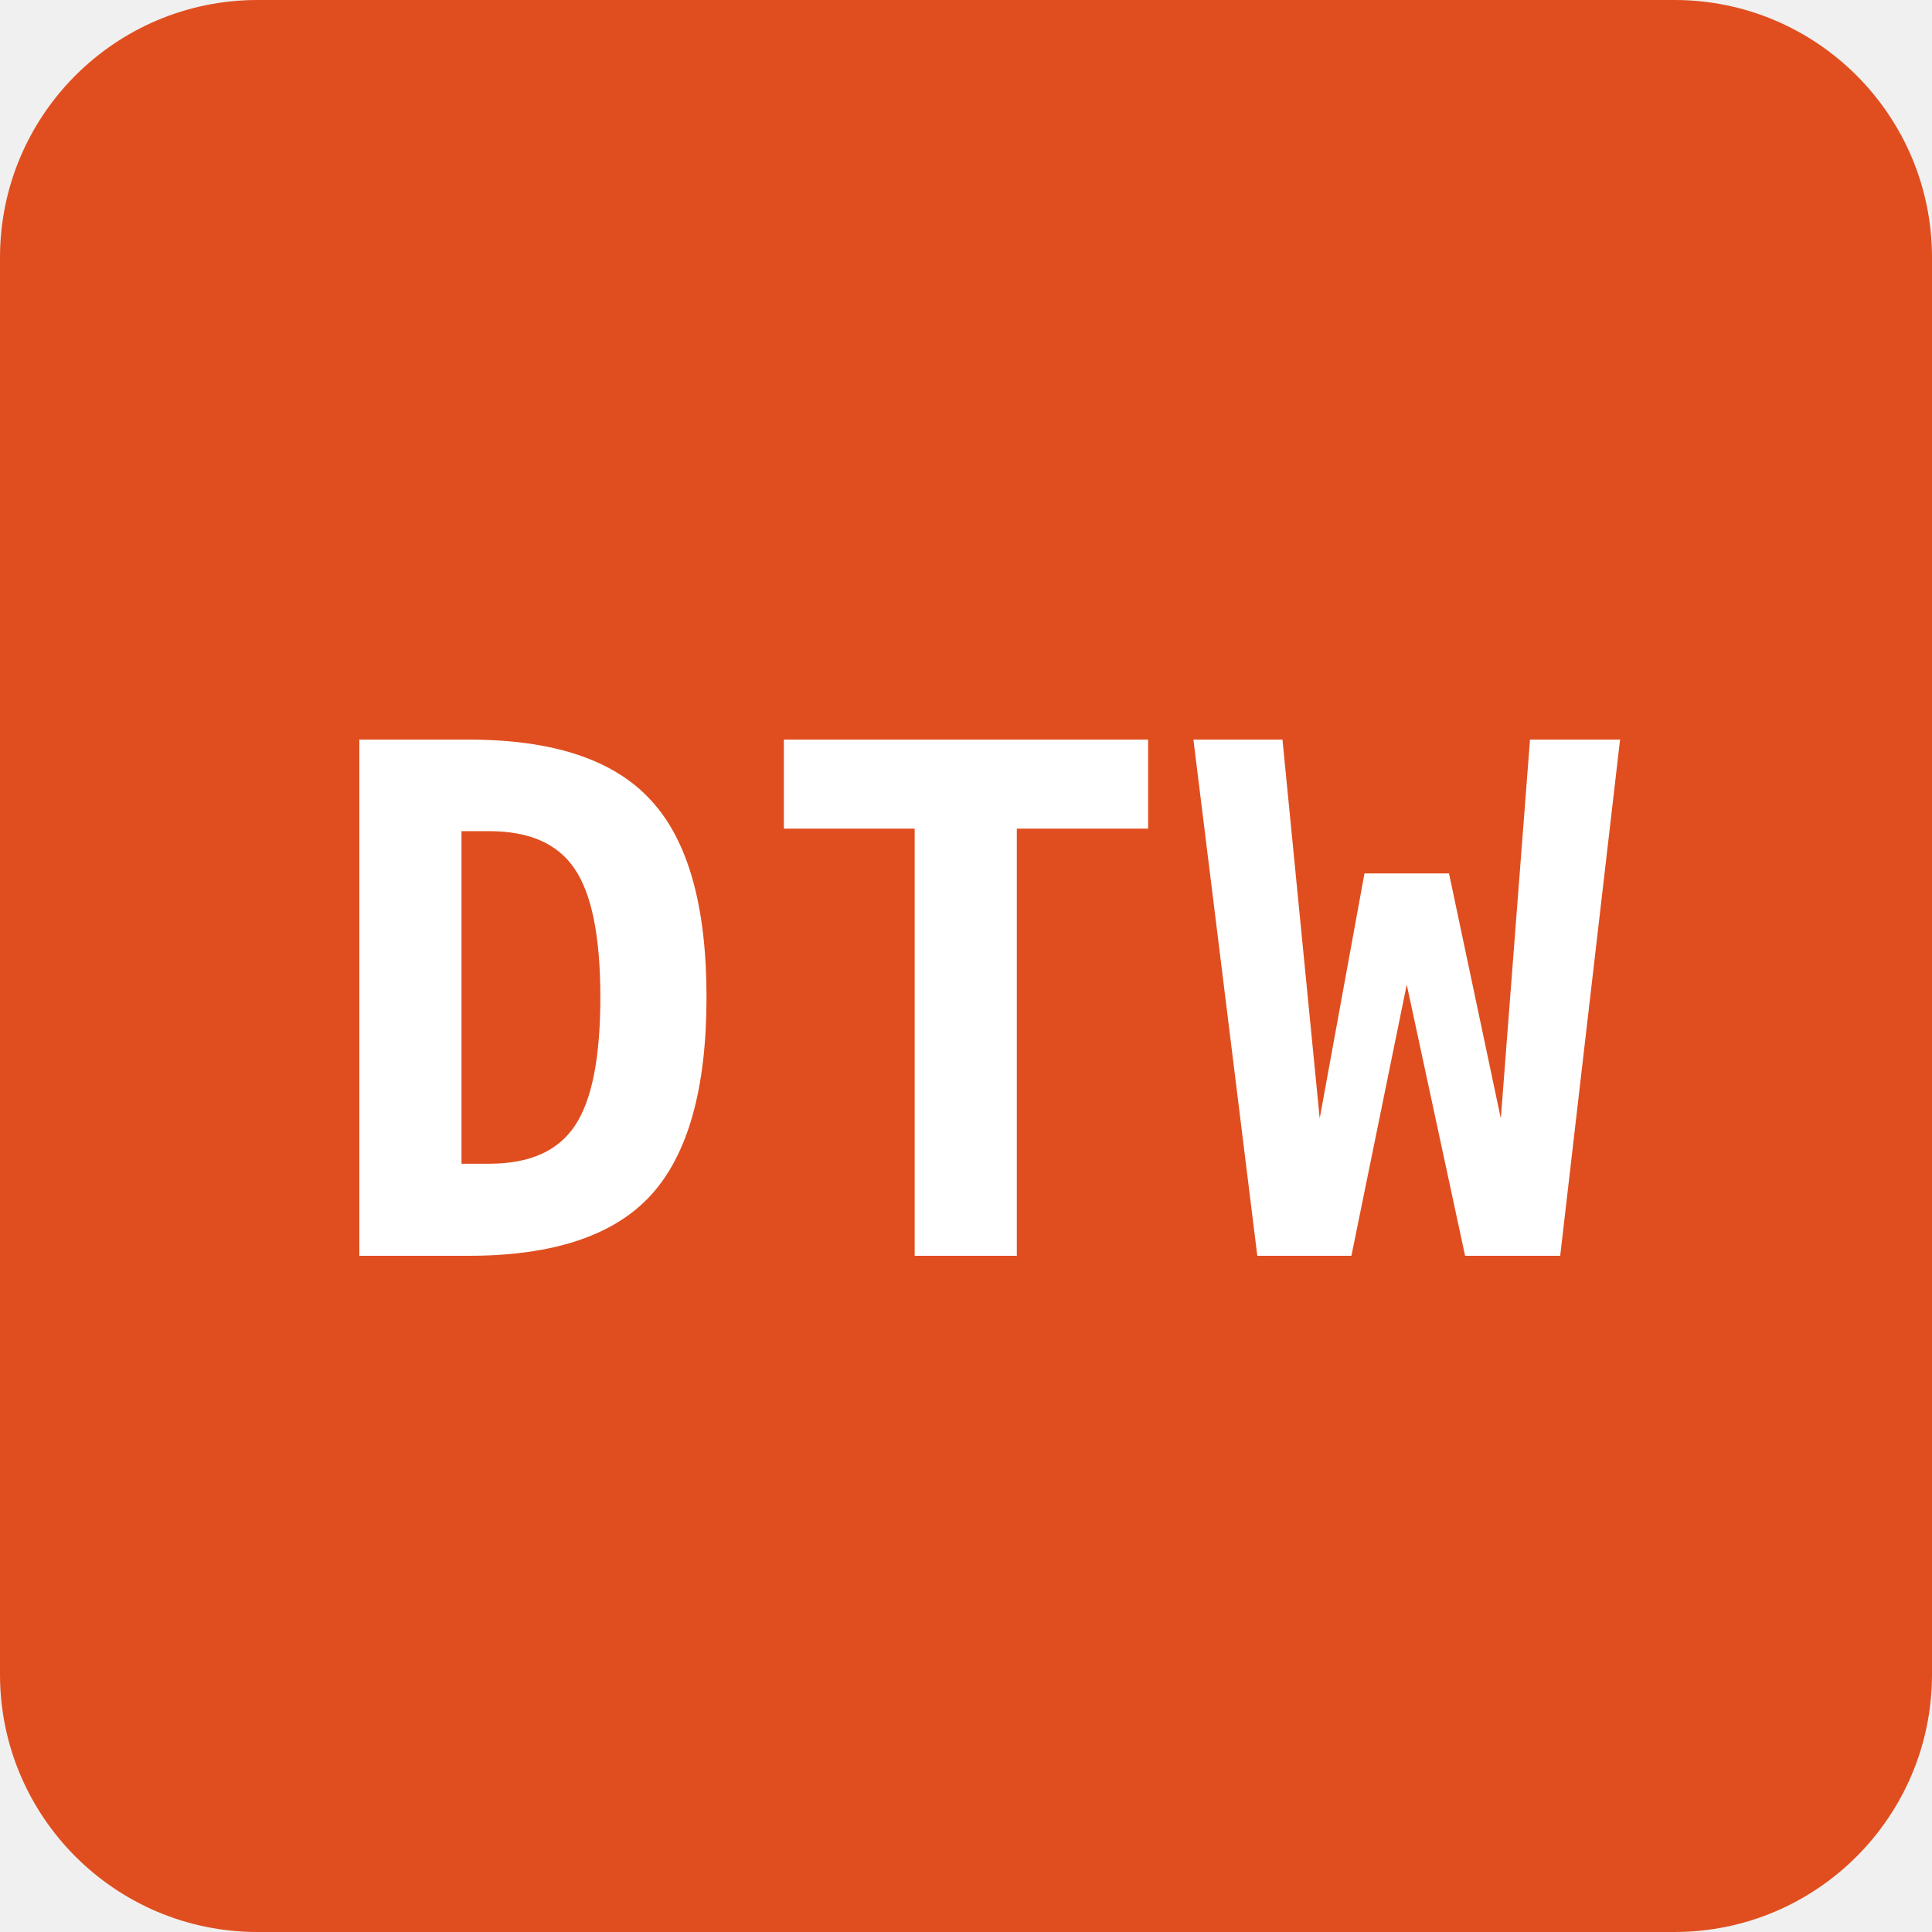
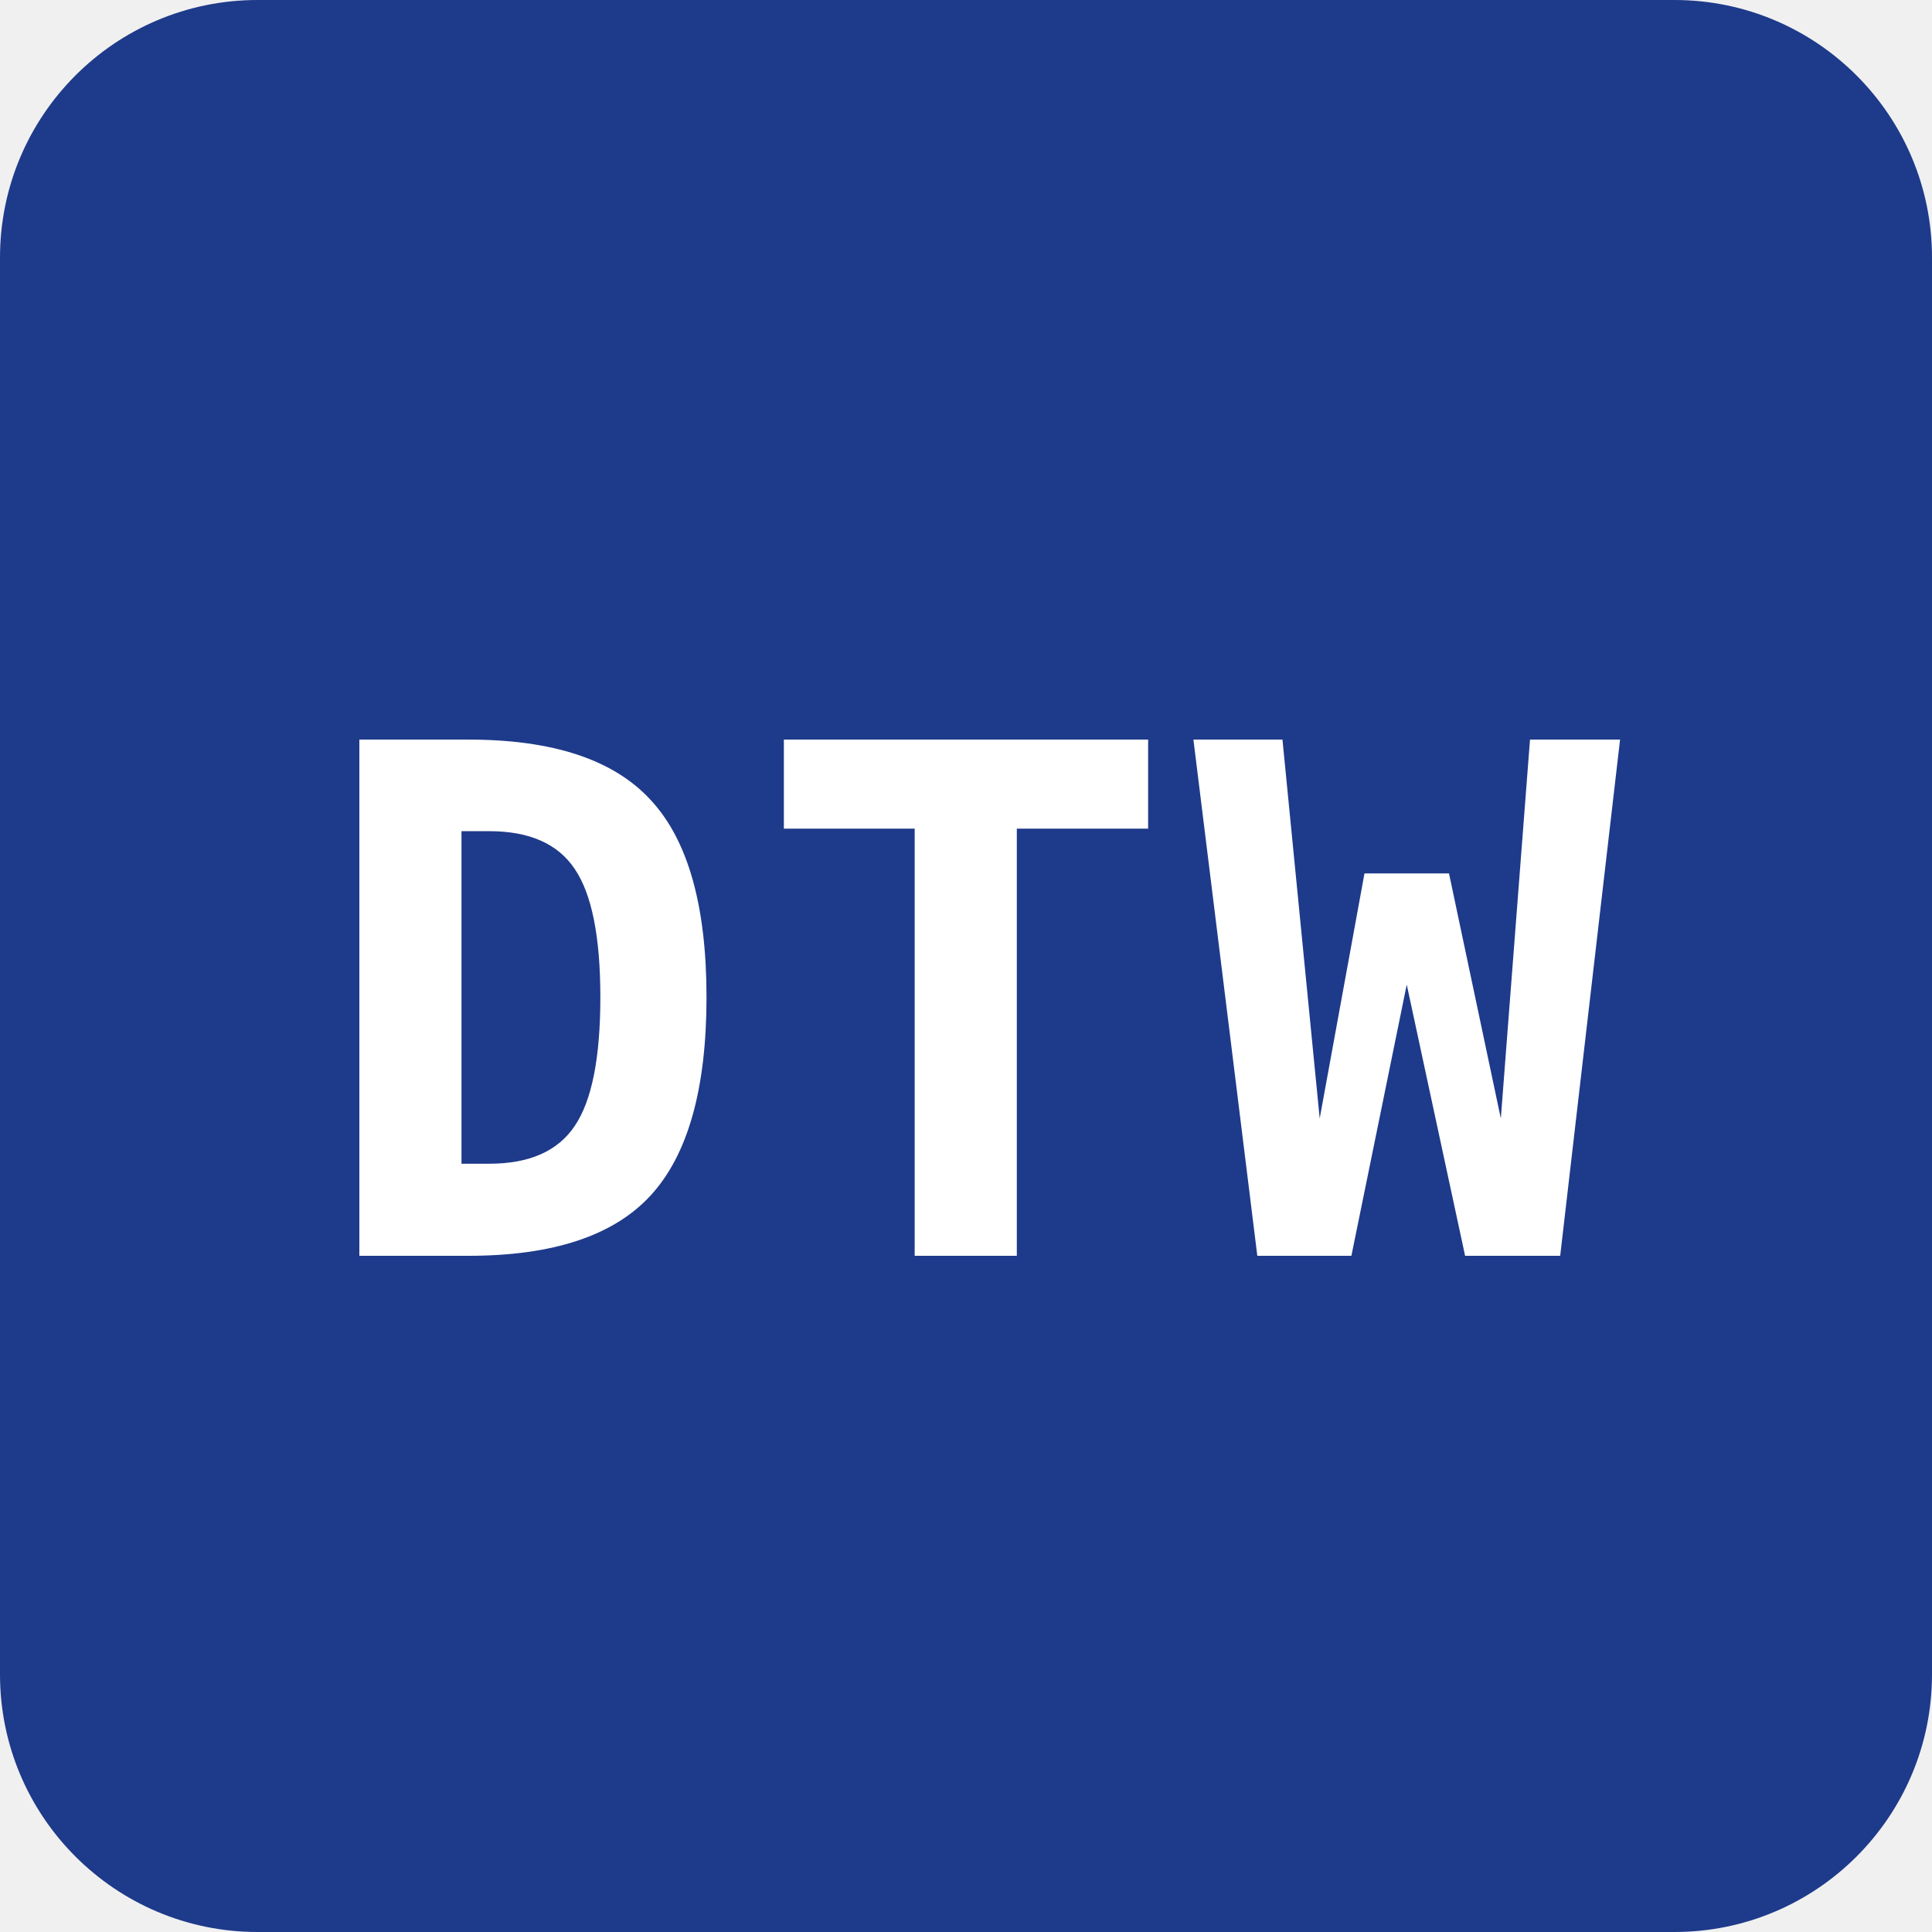
<svg xmlns="http://www.w3.org/2000/svg" viewBox="0 0 60 60" role="img" aria-label="DailyTechWire monogram">
-   <rect x="0" y="0" width="60" height="60" rx="8" fill="#E04E1F" />
+   <rect x="0" y="0" width="60" height="60" rx="8" fill="#1E3A8A" />
  <text x="30" y="39" text-anchor="middle" font-family="'JetBrains Mono', 'SF Mono', Menlo, monospace" font-weight="600" font-size="22" letter-spacing="0.02em" fill="#FFFFFF">DTW</text>
</svg>
